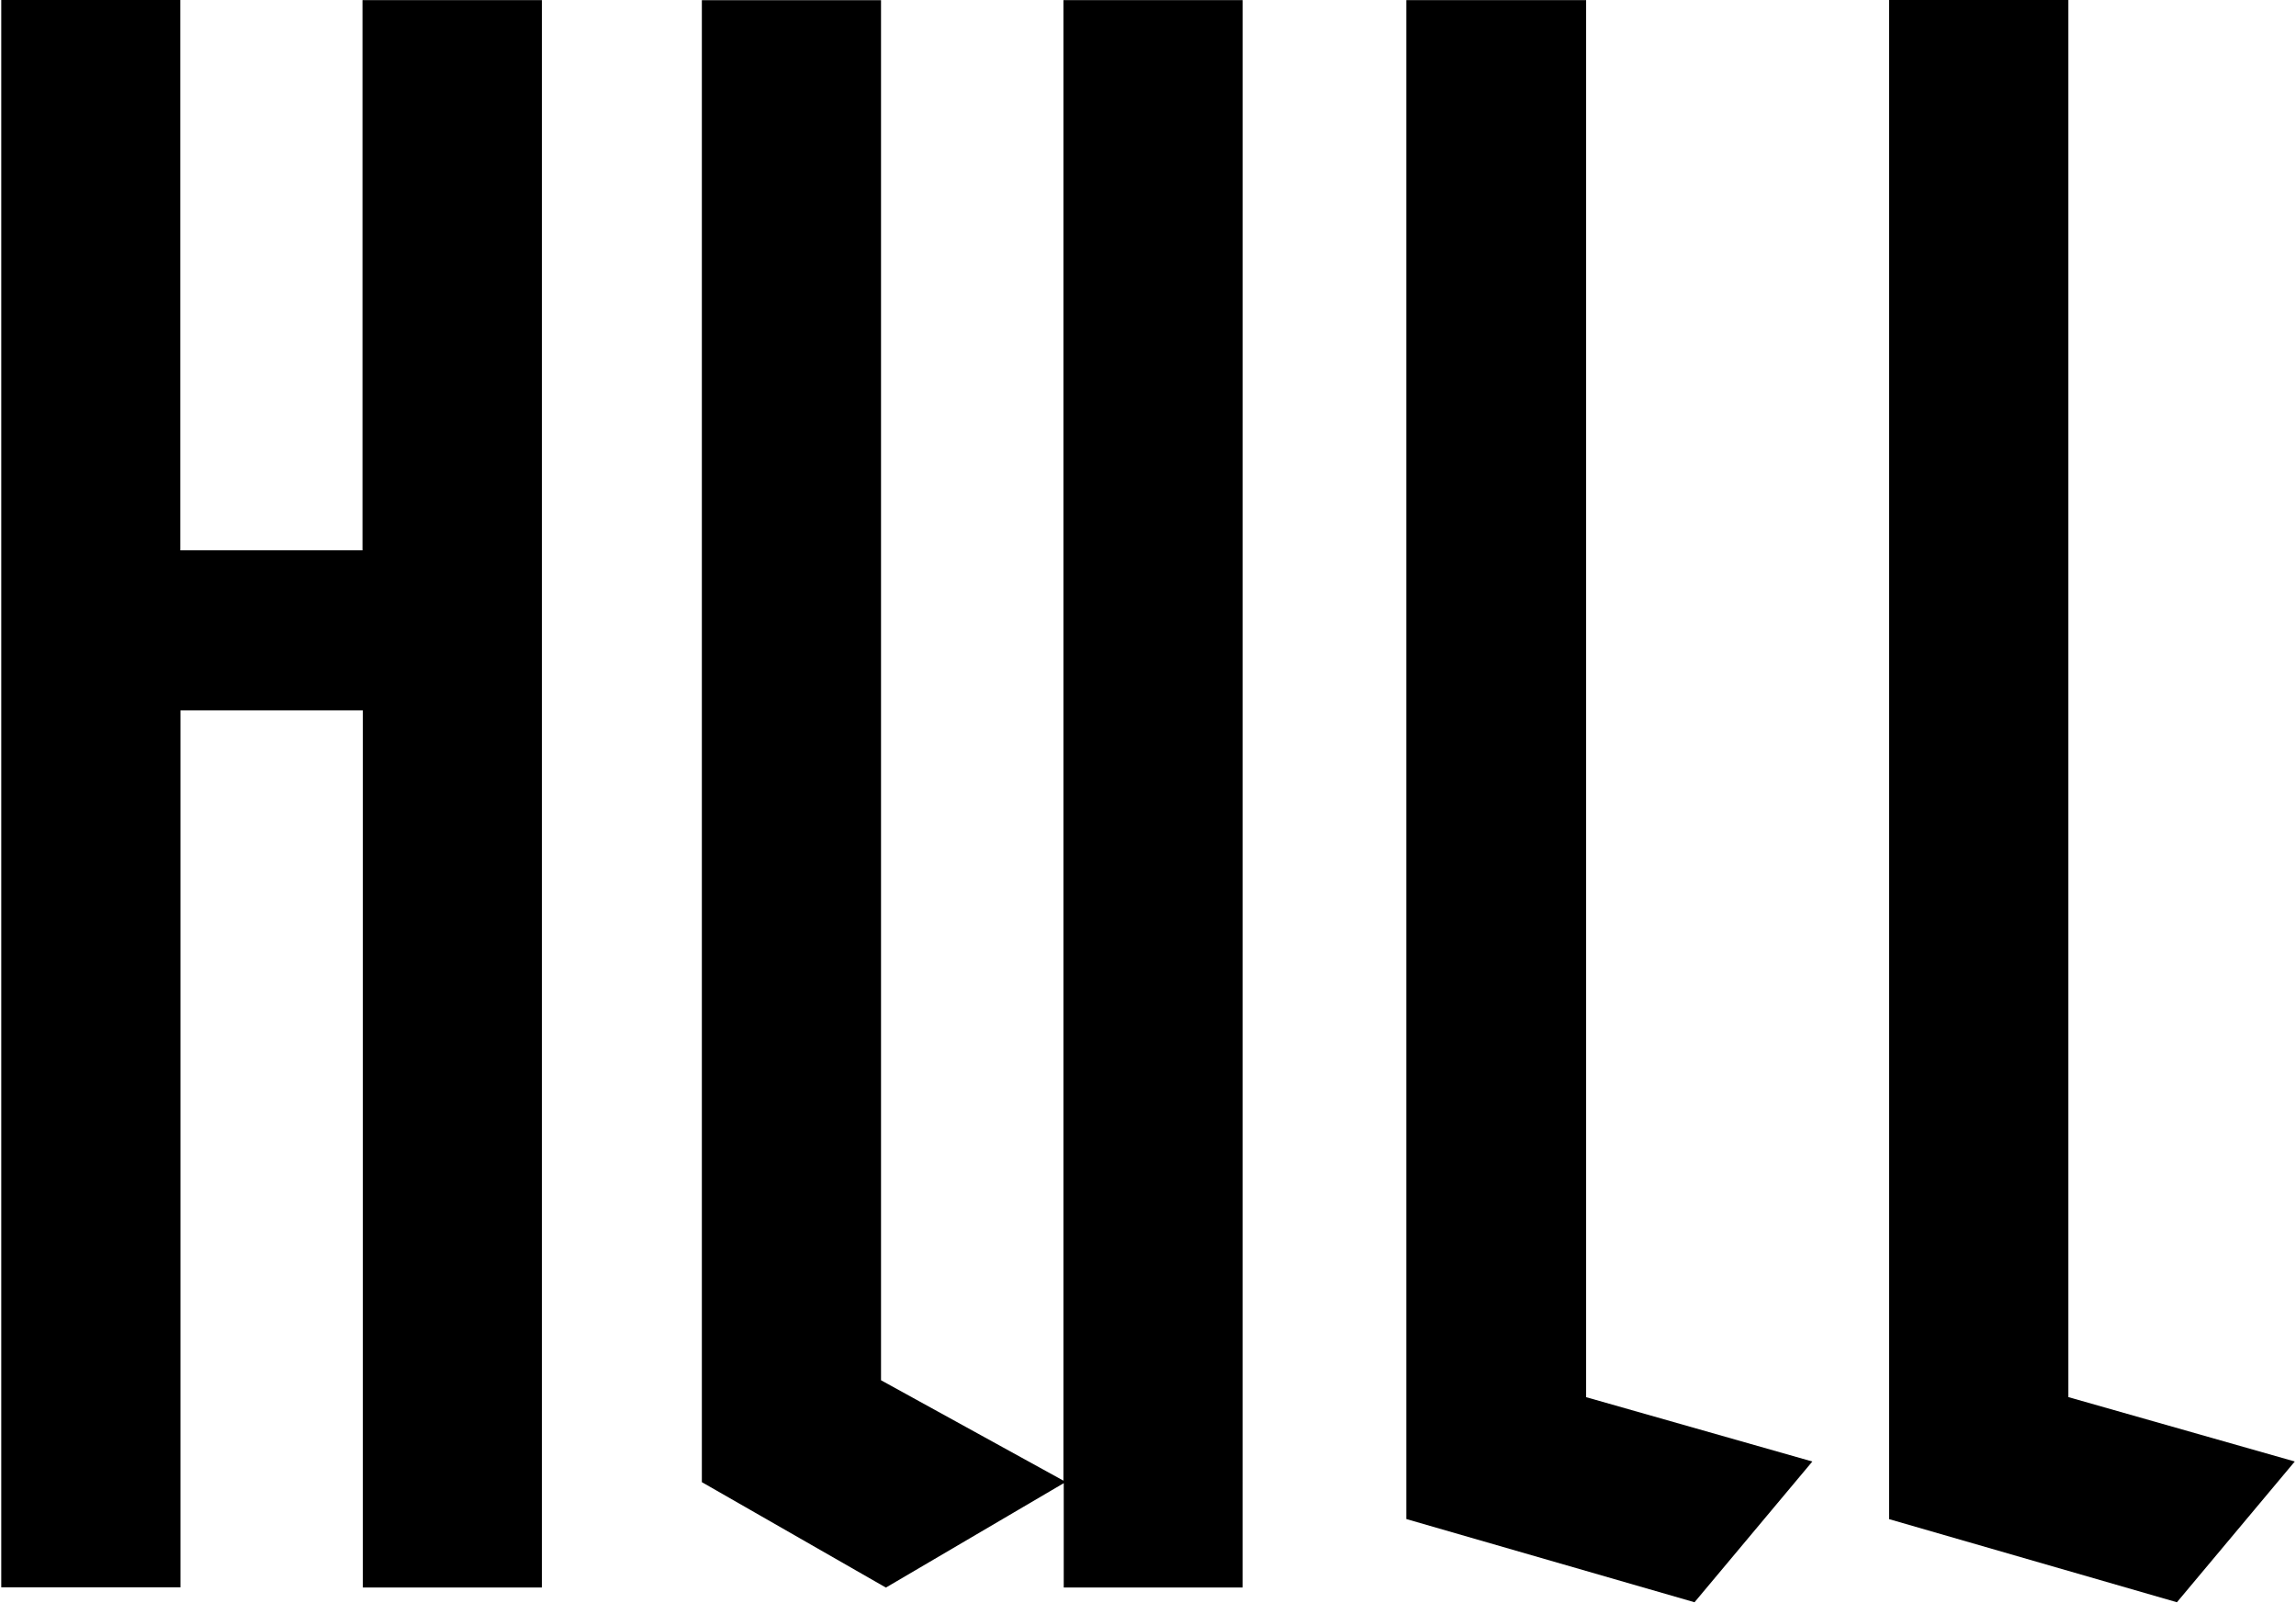
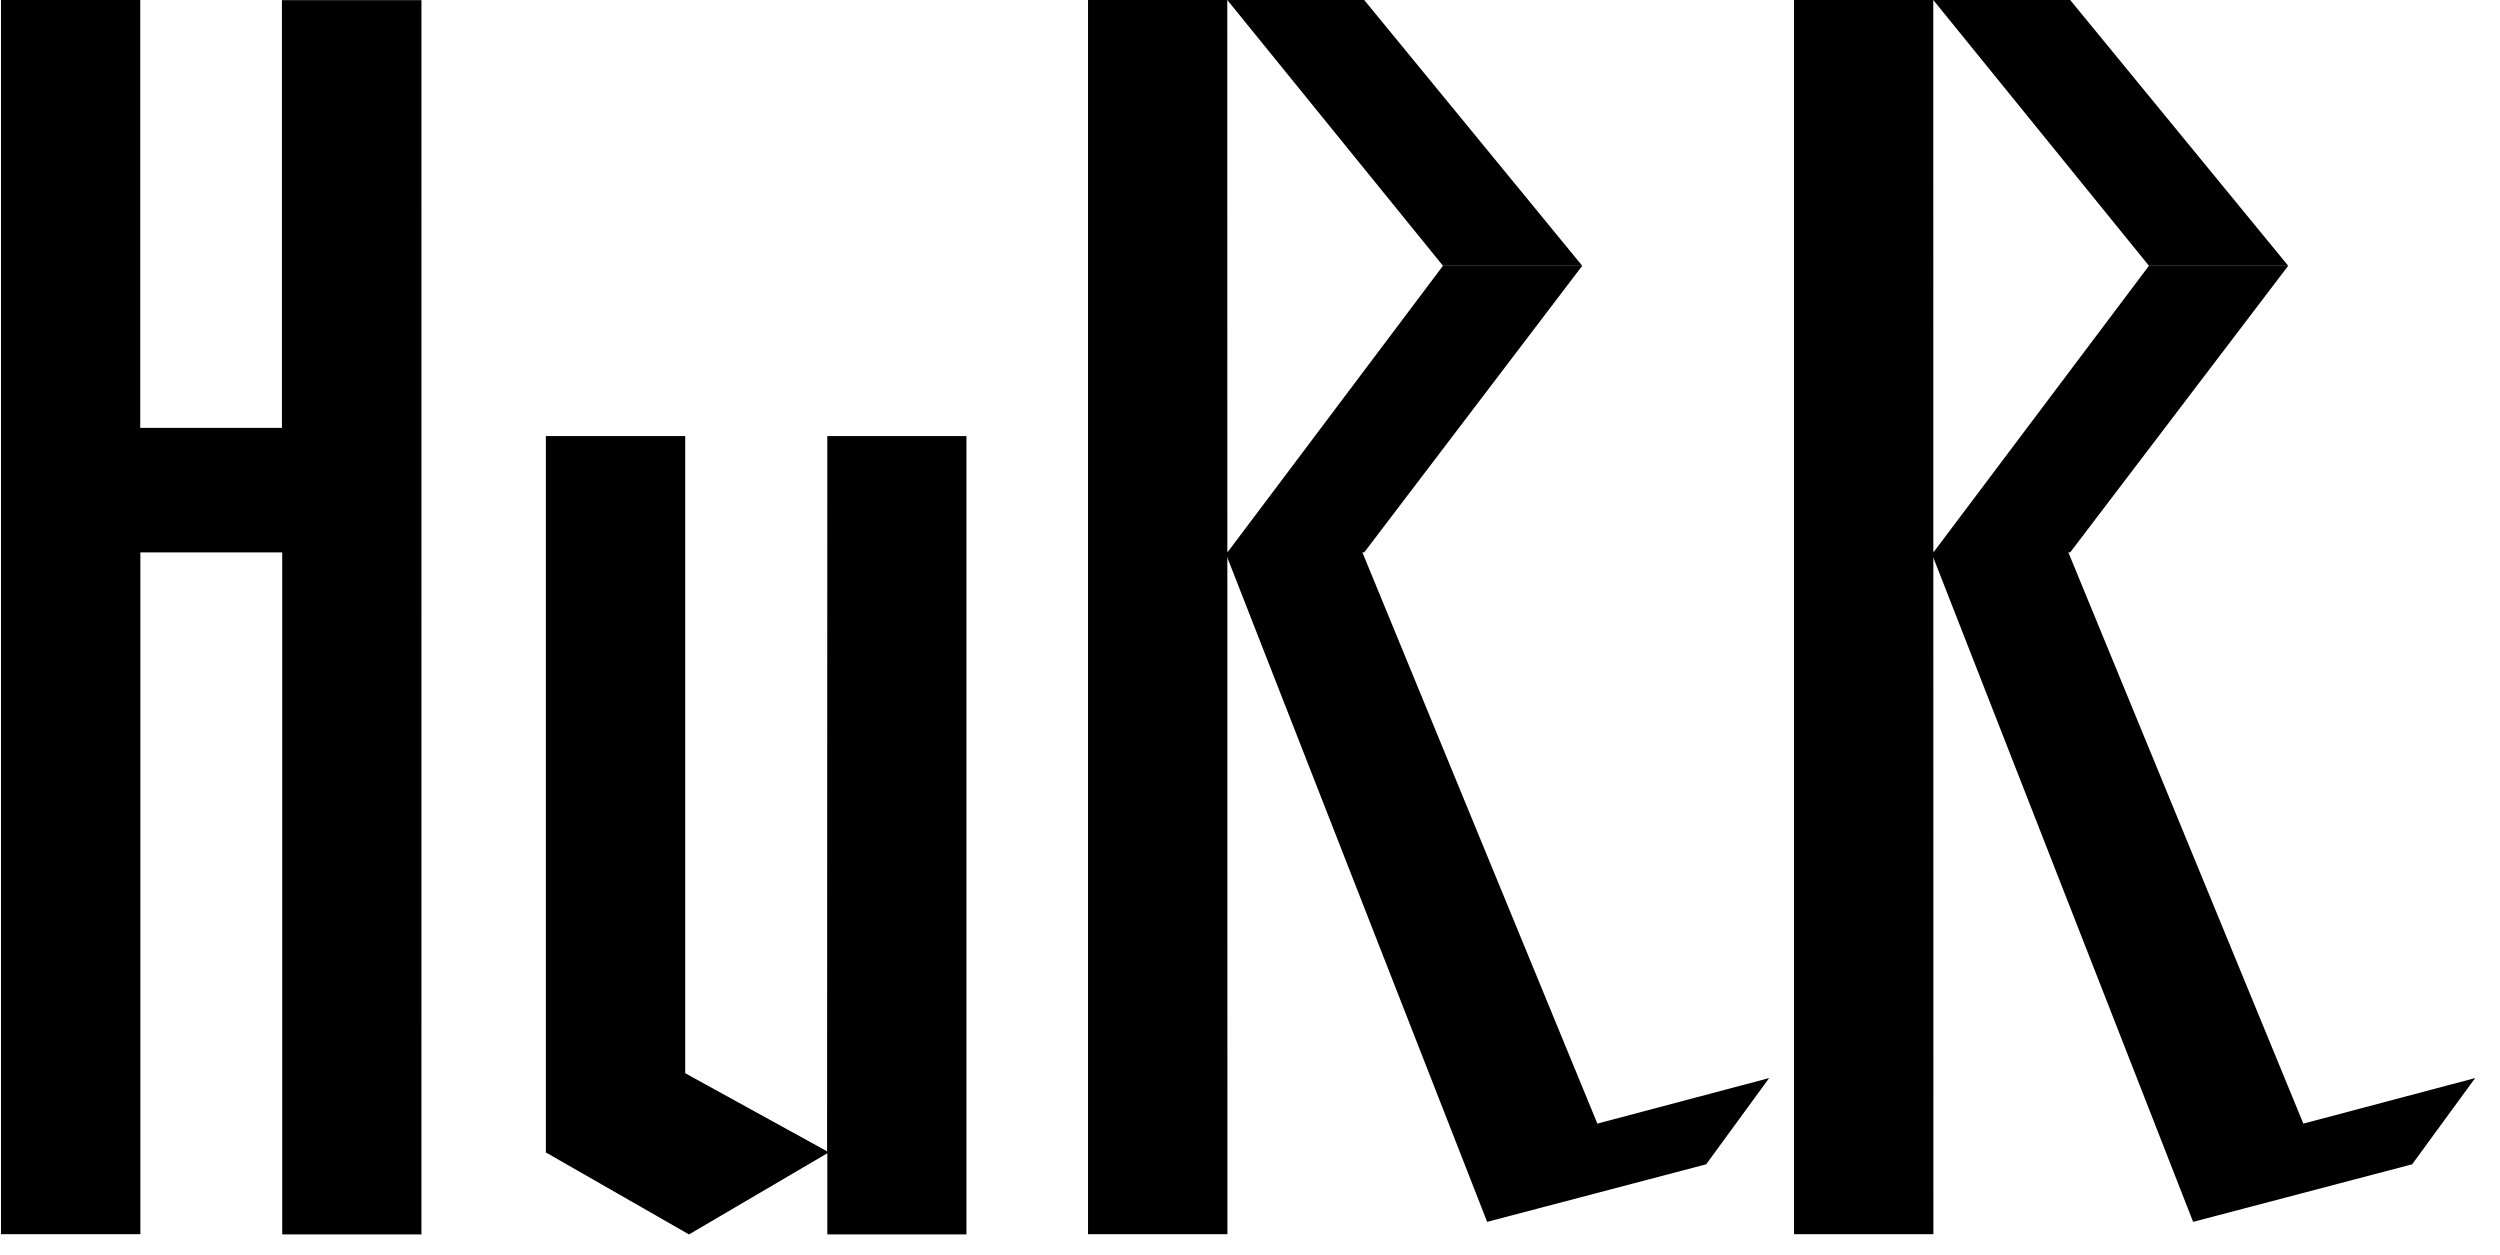
- <svg xmlns="http://www.w3.org/2000/svg" width="215" height="150" viewBox="0 0 215 150">
-   <path d="M50.741,148.621H33.978V66.509H16.9V148.6H.118V0H16.884V51.518h17.06V.013h16.8Z" />
-   <path d="M116.358,148.622H99.609v-9.77l-16.653,9.774-17.234-9.87V.017H82.5v129.2l17.081,9.4V.014h16.782Z" />
-   <path d="M131.692,142.211V.012h16.834V130.8l21.184,6.024L158.676,150Z" />
-   <path d="M176.9,0h16.785V130.795l21.2,6.028c-3.7,4.417-7.347,8.774-11.035,13.177L176.9,142.22Z" />
+ <svg xmlns="http://www.w3.org/2000/svg" width="301" height="151" viewBox="0 0 301 151" fill="none">
+   <path d="M50.741 148.621H33.978V66.509H16.9V148.6H0.118V0H16.884V51.518H33.944V0.013H50.744L50.741 148.621Z" fill="black" />
+   <path d="M147.782 148.6H131V-0H147.766L147.782 148.6Z" fill="black" />
+   <path d="M164.25 66.509L147.782 66.509L173.734 32H190.5L164.25 66.509Z" fill="black" />
+   <path d="M190.5 32H173.734L147.766 -0L164.25 -0L190.5 32Z" fill="black" />
+   <path d="M116.358 148.622H99.609V138.852L82.956 148.626L65.722 138.756V52.5H82.5V129.217L99.581 138.617L99.609 52.5H116.358V148.622Z" fill="black" />
+   <path d="M179.052 147.112L147.5 66.434L164.001 66.434L192.323 135.282L213.007 129.799L205.422 140.182L179.052 147.112Z" fill="black" />
+   <path d="M232.782 148.6H216V0H232.766L232.782 148.6Z" fill="black" />
+   <path d="M249.25 66.509L232.782 66.509L258.734 32H275.5L249.25 66.509Z" fill="black" />
+   <path d="M275.5 32H258.734L232.766 0L249.25 5.72205e-06L275.5 32Z" fill="black" />
+   <path d="M264.052 147.113L232.5 66.435L249.001 66.435L277.323 135.282L298.007 129.799L290.422 140.182L264.052 147.113Z" fill="black" />
</svg>
